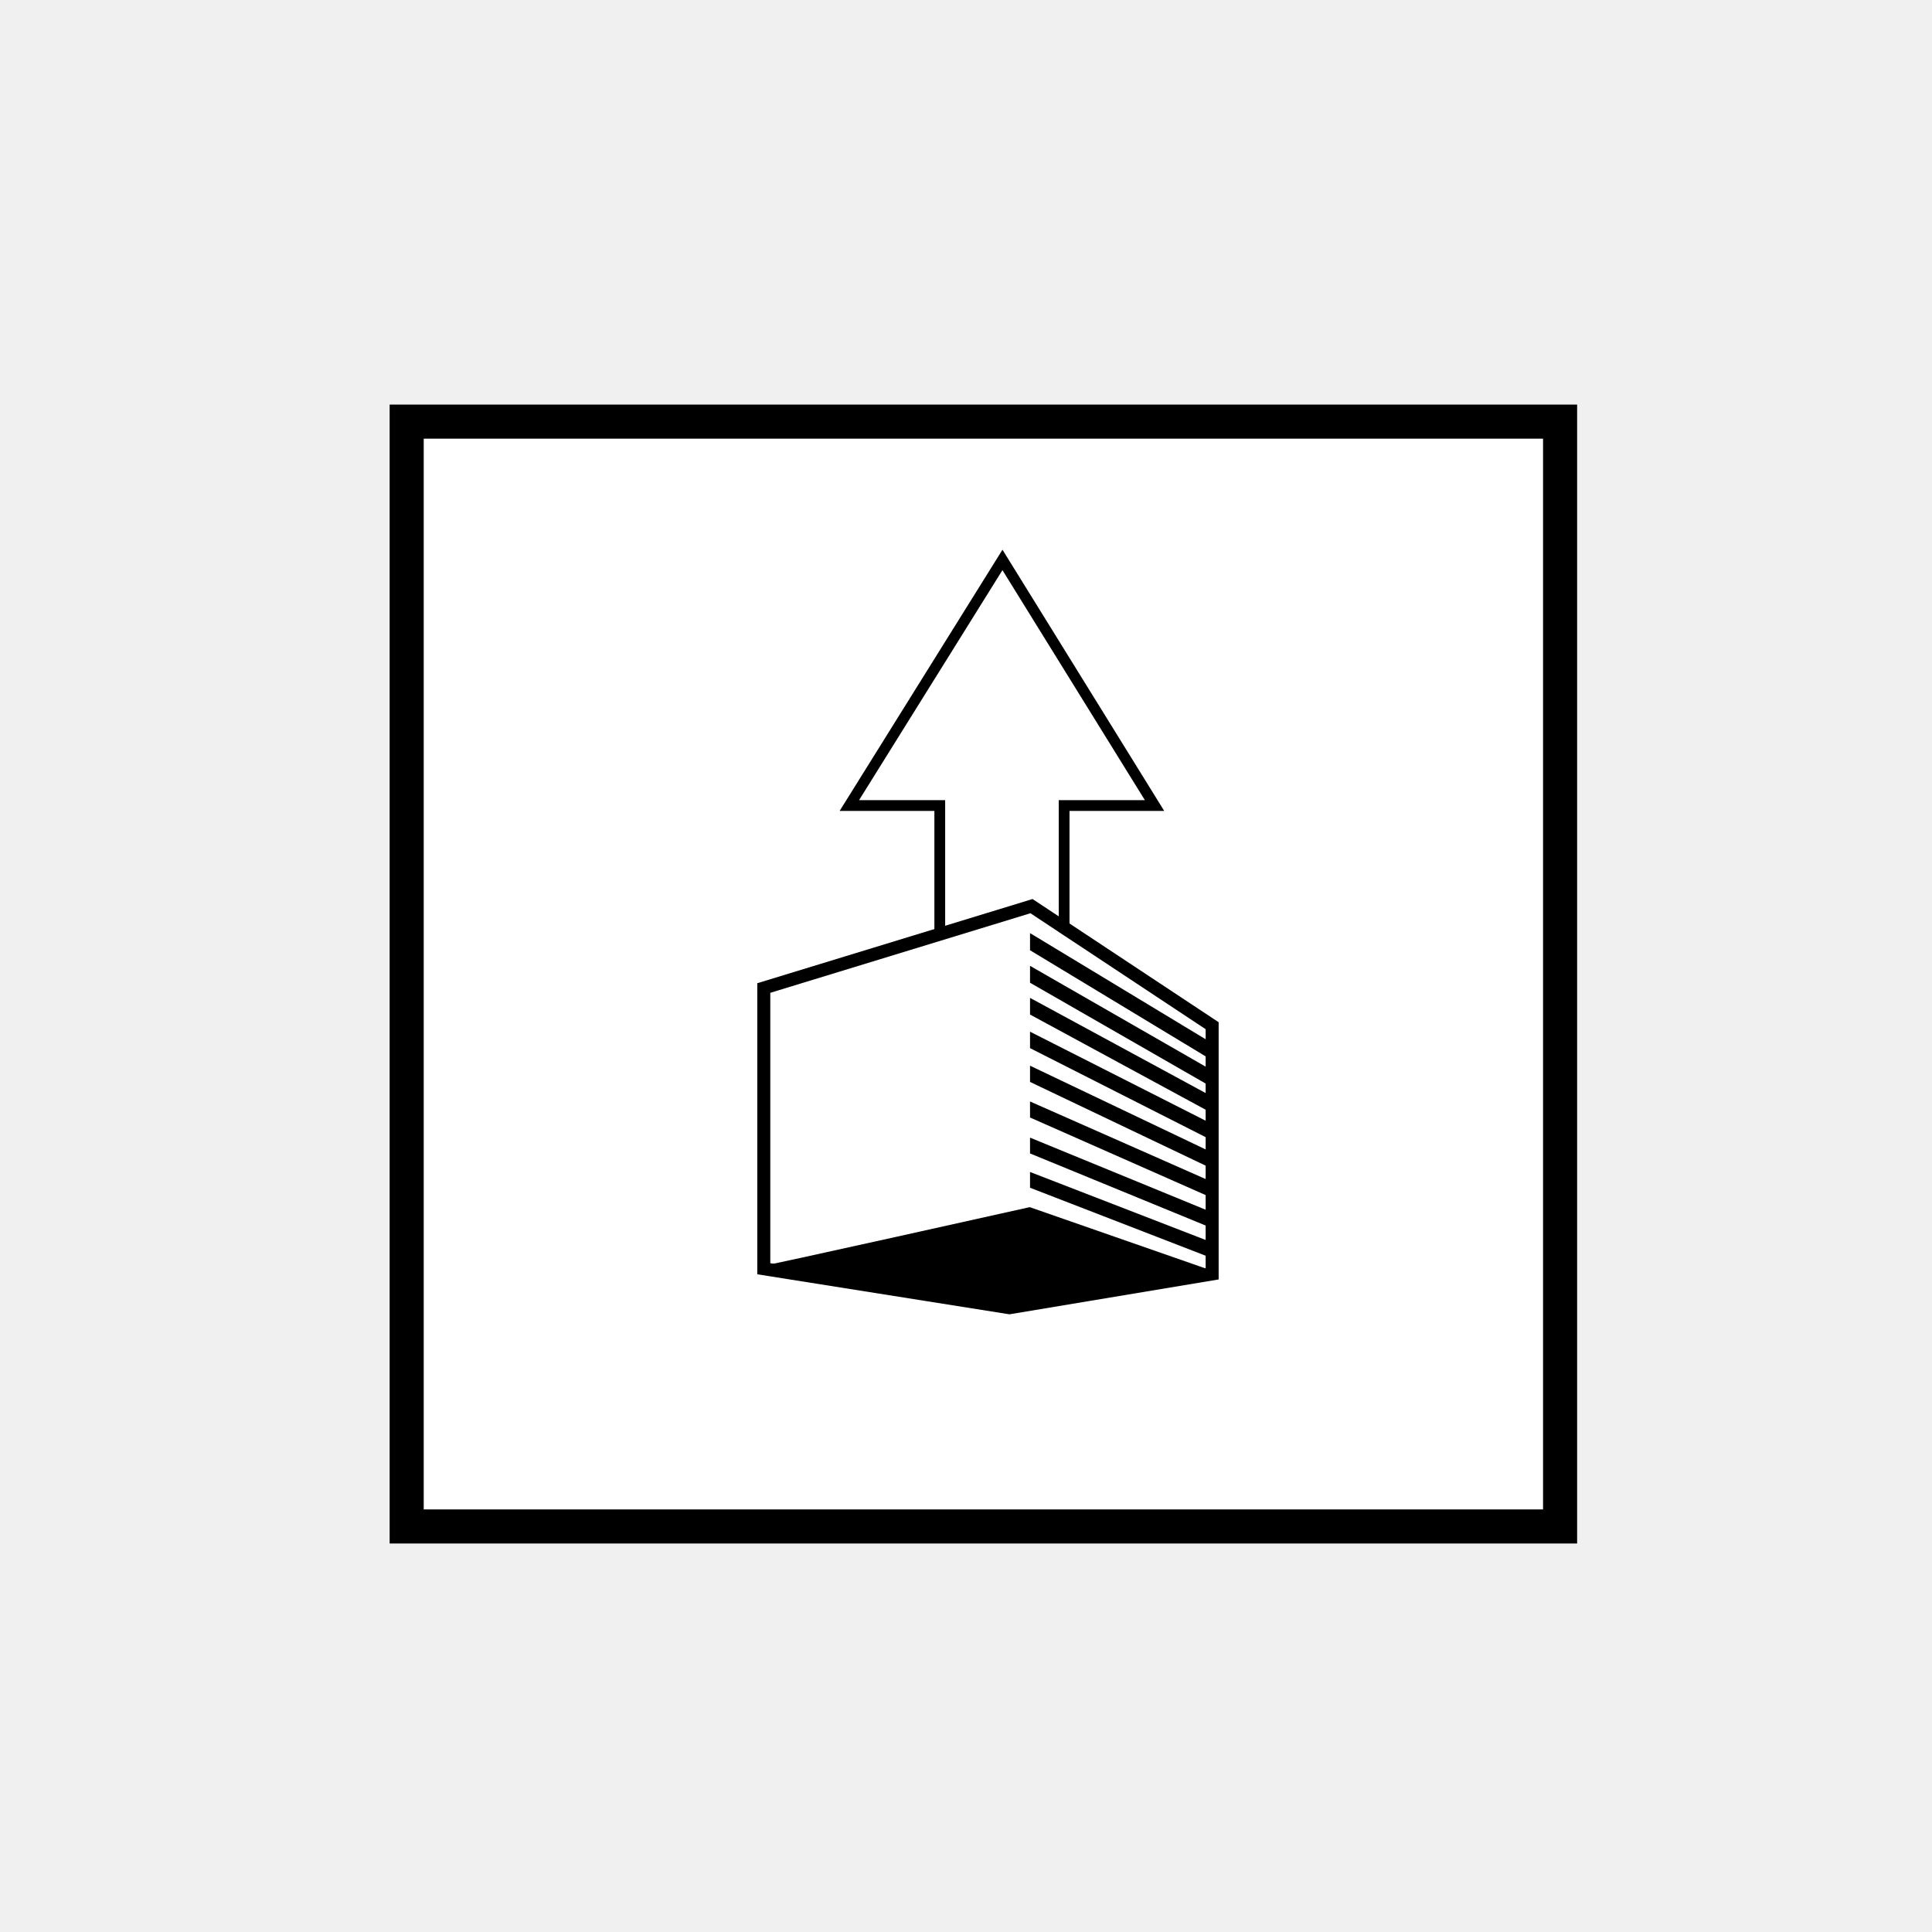
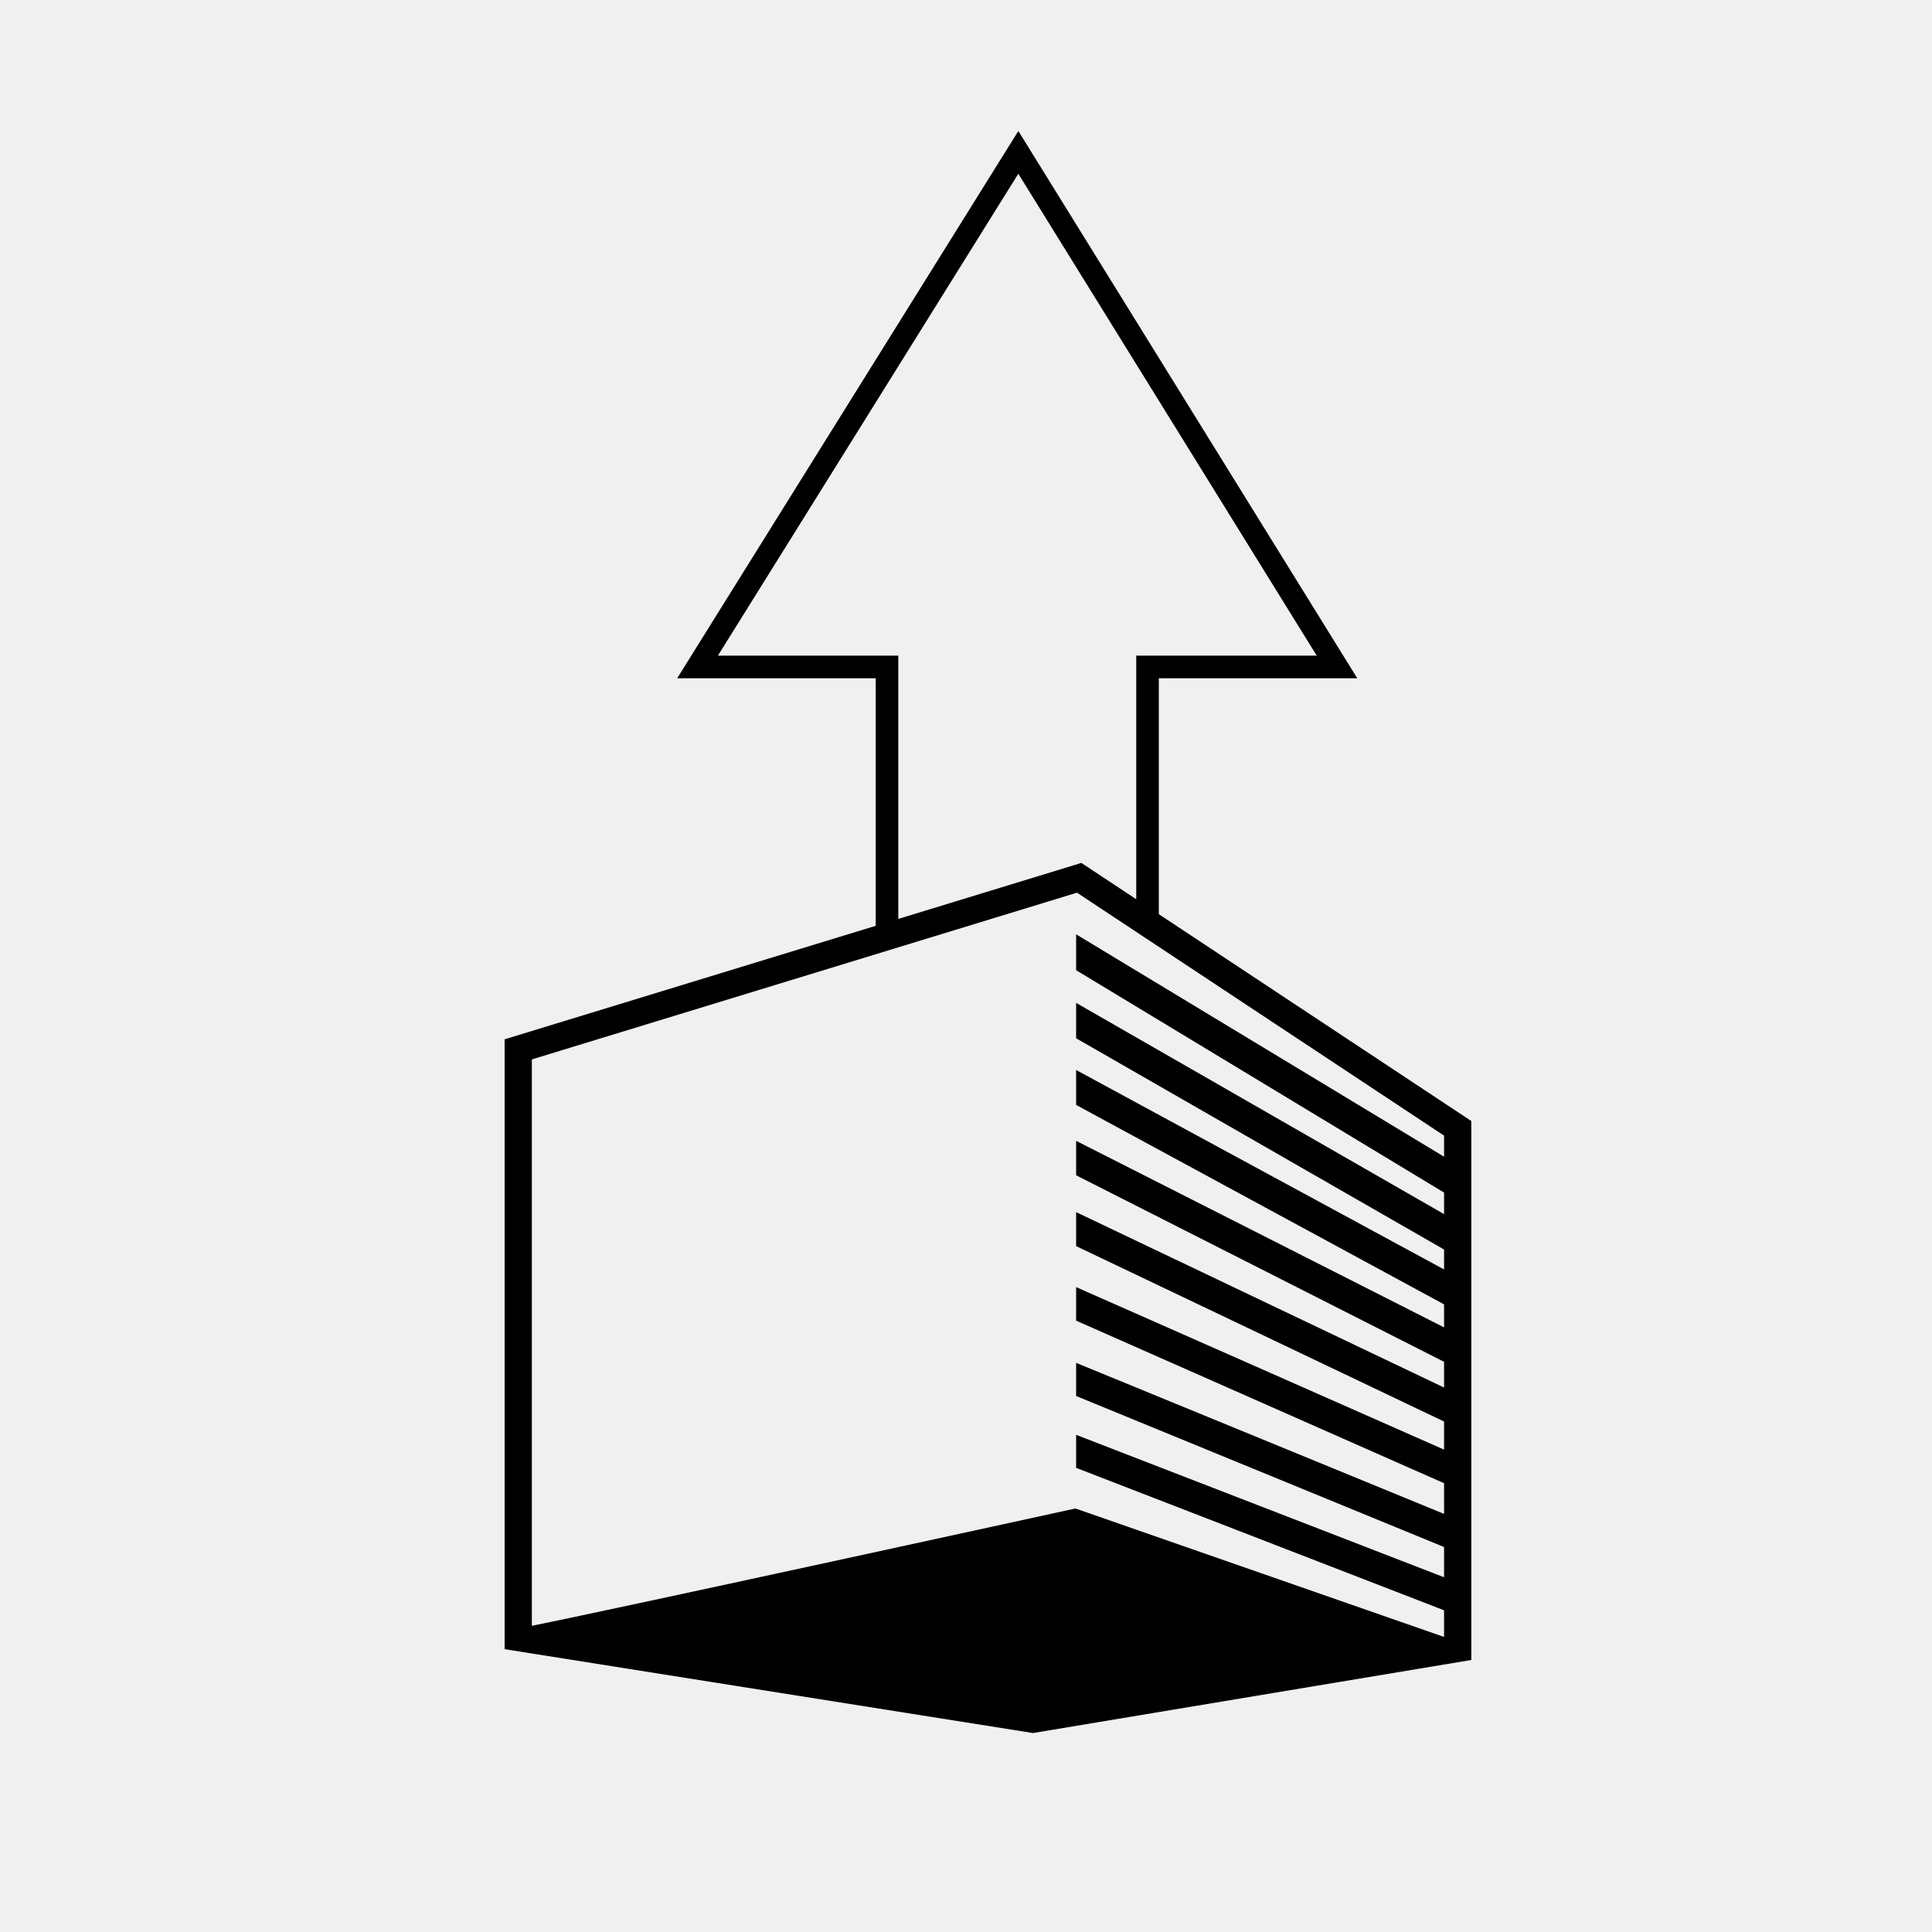
<svg xmlns="http://www.w3.org/2000/svg" width="80mm" height="80mm" viewBox="0 0 283.465 283.465" id="svg38008" version="1.1">
  <defs id="defs38010" />
  <g id="layer1" transform="translate(0,-768.8976)">
-     <rect style="opacity:1;fill:#ffffff;fill-opacity:1;fill-rule:nonzero;stroke:#000000;stroke-width:5;stroke-linecap:square;stroke-linejoin:miter;stroke-miterlimit:4;stroke-dasharray:none;stroke-dashoffset:825.364;stroke-opacity:1" id="rect11707-7" width="169.228" height="162.102" x="59.669" y="830.759" ry="0" />
-     <polygon stroke-miterlimit="10" points="-1219.2,-359.5 -1204.4,-335.6 -1213.2,-335.6 -1213.2,-318.6 -1225.3,-318.6 -1225.3,-335.6 -1234.1,-335.6 " id="polygon677-4" style="fill:none;fill-opacity:1;stroke:#000000;stroke-width:1.049;stroke-miterlimit:10;stroke-dasharray:none" transform="matrix(1.507674,0,0,1.507674,1985.238,1393.06)" />
-     <g id="g37462" transform="translate(-906.9395,837.2271)">
-       <path style="color:#000000;font-style:normal;font-variant:normal;font-weight:normal;font-stretch:normal;font-size:medium;line-height:normal;font-family:sans-serif;text-indent:0;text-align:start;text-decoration:none;text-decoration-line:none;text-decoration-style:solid;text-decoration-color:#000000;letter-spacing:normal;word-spacing:normal;text-transform:none;direction:ltr;block-progression:tb;writing-mode:lr-tb;baseline-shift:baseline;text-anchor:start;white-space:normal;clip-rule:nonzero;display:inline;overflow:visible;visibility:visible;opacity:1;isolation:auto;mix-blend-mode:normal;color-interpolation:sRGB;color-interpolation-filters:linearRGB;solid-color:#000000;solid-opacity:1;fill:#ffffff;fill-opacity:1;fill-rule:nonzero;stroke:none;stroke-width:1;stroke-linecap:butt;stroke-linejoin:miter;stroke-miterlimit:10;stroke-dasharray:none;stroke-dashoffset:0;stroke-opacity:1;color-rendering:auto;image-rendering:auto;shape-rendering:auto;text-rendering:auto;enable-background:accumulate" d="m 1058.082,65.574 25.704,17.012 0,35.1 -28.795,4.8 -35.081,-5.568 0,-39.67 z" id="polygon37215-6" />
-       <g transform="translate(140.2942,-30.22913)" id="g37435">
-         <path style="color:#000000;font-style:normal;font-variant:normal;font-weight:normal;font-stretch:normal;font-size:medium;line-height:normal;font-family:sans-serif;text-indent:0;text-align:start;text-decoration:none;text-decoration-line:none;text-decoration-style:solid;text-decoration-color:#000000;letter-spacing:normal;word-spacing:normal;text-transform:none;direction:ltr;block-progression:tb;writing-mode:lr-tb;baseline-shift:baseline;text-anchor:start;white-space:normal;clip-rule:nonzero;display:inline;overflow:visible;visibility:visible;opacity:1;isolation:auto;mix-blend-mode:normal;color-interpolation:sRGB;color-interpolation-filters:linearRGB;solid-color:#000000;solid-opacity:1;fill:#000000;fill-opacity:1;fill-rule:nonzero;stroke:none;stroke-width:1;stroke-linecap:butt;stroke-linejoin:miter;stroke-miterlimit:10;stroke-dasharray:none;stroke-dashoffset:0;stroke-opacity:1;color-rendering:auto;image-rendering:auto;shape-rendering:auto;text-rendering:auto;enable-background:accumulate" d="m 918.14,93.806 -0.432,0.134 -39.953,12.219 0,42.705 36.996,5.873 30.695,-5.117 0,-37.741 -27.305,-18.073 z m -0.305,2.086 25.704,17.012 0,35.1 -28.795,4.8 -35.081,-5.568 0,-39.67 38.172,-11.675 z" id="polygon37215" />
-         <path style="opacity:1;fill:#000000;fill-opacity:1;fill-rule:nonzero;stroke:none;stroke-width:3;stroke-linecap:butt;stroke-linejoin:miter;stroke-miterlimit:10;stroke-dasharray:none;stroke-dashoffset:825.364;stroke-opacity:1" d="m 877.856,147.773 c 0.66,0 39.871,-8.761 39.871,-8.761 l 27.31,9.518 -31.387,5.181 z" id="path37257" />
-         <path style="color:#000000;font-style:normal;font-variant:normal;font-weight:normal;font-stretch:normal;font-size:medium;line-height:normal;font-family:sans-serif;text-indent:0;text-align:start;text-decoration:none;text-decoration-line:none;text-decoration-style:solid;text-decoration-color:#000000;letter-spacing:normal;word-spacing:normal;text-transform:none;direction:ltr;block-progression:tb;writing-mode:lr-tb;baseline-shift:baseline;text-anchor:start;white-space:normal;clip-rule:nonzero;display:inline;overflow:visible;visibility:visible;opacity:1;isolation:auto;mix-blend-mode:normal;color-interpolation:sRGB;color-interpolation-filters:linearRGB;solid-color:#000000;solid-opacity:1;fill:#000000;fill-opacity:1;fill-rule:nonzero;stroke:none;stroke-width:2.15;stroke-linecap:butt;stroke-linejoin:miter;stroke-miterlimit:10;stroke-dasharray:none;stroke-dashoffset:825.364;stroke-opacity:1;color-rendering:auto;image-rendering:auto;shape-rendering:auto;text-rendering:auto;enable-background:accumulate" d="m 917.773,98.807 0,2.514 26.016,15.723 0,-2.512 z" id="path37311" />
-         <path style="color:#000000;font-style:normal;font-variant:normal;font-weight:normal;font-stretch:normal;font-size:medium;line-height:normal;font-family:sans-serif;text-indent:0;text-align:start;text-decoration:none;text-decoration-line:none;text-decoration-style:solid;text-decoration-color:#000000;letter-spacing:normal;word-spacing:normal;text-transform:none;direction:ltr;block-progression:tb;writing-mode:lr-tb;baseline-shift:baseline;text-anchor:start;white-space:normal;clip-rule:nonzero;display:inline;overflow:visible;visibility:visible;opacity:1;isolation:auto;mix-blend-mode:normal;color-interpolation:sRGB;color-interpolation-filters:linearRGB;solid-color:#000000;solid-opacity:1;fill:#000000;fill-opacity:1;fill-rule:nonzero;stroke:none;stroke-width:2.15;stroke-linecap:butt;stroke-linejoin:miter;stroke-miterlimit:10;stroke-dasharray:none;stroke-dashoffset:825.364;stroke-opacity:1;color-rendering:auto;image-rendering:auto;shape-rendering:auto;text-rendering:auto;enable-background:accumulate" d="m 917.773,133.854 0,2.312 26.887,10.409 0,-2.312 z" id="path37313" />
-         <path style="color:#000000;font-style:normal;font-variant:normal;font-weight:normal;font-stretch:normal;font-size:medium;line-height:normal;font-family:sans-serif;text-indent:0;text-align:start;text-decoration:none;text-decoration-line:none;text-decoration-style:solid;text-decoration-color:#000000;letter-spacing:normal;word-spacing:normal;text-transform:none;direction:ltr;block-progression:tb;writing-mode:lr-tb;baseline-shift:baseline;text-anchor:start;white-space:normal;clip-rule:nonzero;display:inline;overflow:visible;visibility:visible;opacity:1;isolation:auto;mix-blend-mode:normal;color-interpolation:sRGB;color-interpolation-filters:linearRGB;solid-color:#000000;solid-opacity:1;fill:#000000;fill-opacity:1;fill-rule:nonzero;stroke:none;stroke-width:2.15;stroke-linecap:butt;stroke-linejoin:miter;stroke-miterlimit:10;stroke-dasharray:none;stroke-dashoffset:825.364;stroke-opacity:1;color-rendering:auto;image-rendering:auto;shape-rendering:auto;text-rendering:auto;enable-background:accumulate" d="m 917.773,103.609 0,2.479 26.402,15.156 0,-2.479 z" id="path37319" />
-         <path style="color:#000000;font-style:normal;font-variant:normal;font-weight:normal;font-stretch:normal;font-size:medium;line-height:normal;font-family:sans-serif;text-indent:0;text-align:start;text-decoration:none;text-decoration-line:none;text-decoration-style:solid;text-decoration-color:#000000;letter-spacing:normal;word-spacing:normal;text-transform:none;direction:ltr;block-progression:tb;writing-mode:lr-tb;baseline-shift:baseline;text-anchor:start;white-space:normal;clip-rule:nonzero;display:inline;overflow:visible;visibility:visible;opacity:1;isolation:auto;mix-blend-mode:normal;color-interpolation:sRGB;color-interpolation-filters:linearRGB;solid-color:#000000;solid-opacity:1;fill:#000000;fill-opacity:1;fill-rule:nonzero;stroke:none;stroke-width:2.15;stroke-linecap:butt;stroke-linejoin:miter;stroke-miterlimit:10;stroke-dasharray:none;stroke-dashoffset:825.364;stroke-opacity:1;color-rendering:auto;image-rendering:auto;shape-rendering:auto;text-rendering:auto;enable-background:accumulate" d="m 917.773,108.309 0,2.445 26.596,14.416 0,-2.445 z" id="path37321" />
-         <path style="color:#000000;font-style:normal;font-variant:normal;font-weight:normal;font-stretch:normal;font-size:medium;line-height:normal;font-family:sans-serif;text-indent:0;text-align:start;text-decoration:none;text-decoration-line:none;text-decoration-style:solid;text-decoration-color:#000000;letter-spacing:normal;word-spacing:normal;text-transform:none;direction:ltr;block-progression:tb;writing-mode:lr-tb;baseline-shift:baseline;text-anchor:start;white-space:normal;clip-rule:nonzero;display:inline;overflow:visible;visibility:visible;opacity:1;isolation:auto;mix-blend-mode:normal;color-interpolation:sRGB;color-interpolation-filters:linearRGB;solid-color:#000000;solid-opacity:1;fill:#000000;fill-opacity:1;fill-rule:nonzero;stroke:none;stroke-width:2.15;stroke-linecap:butt;stroke-linejoin:miter;stroke-miterlimit:10;stroke-dasharray:none;stroke-dashoffset:825.364;stroke-opacity:1;color-rendering:auto;image-rendering:auto;shape-rendering:auto;text-rendering:auto;enable-background:accumulate" d="m 917.773,113.27 0,2.412 26.5,13.434 0,-2.412 z" id="path37323" />
-         <path style="color:#000000;font-style:normal;font-variant:normal;font-weight:normal;font-stretch:normal;font-size:medium;line-height:normal;font-family:sans-serif;text-indent:0;text-align:start;text-decoration:none;text-decoration-line:none;text-decoration-style:solid;text-decoration-color:#000000;letter-spacing:normal;word-spacing:normal;text-transform:none;direction:ltr;block-progression:tb;writing-mode:lr-tb;baseline-shift:baseline;text-anchor:start;white-space:normal;clip-rule:nonzero;display:inline;overflow:visible;visibility:visible;opacity:1;isolation:auto;mix-blend-mode:normal;color-interpolation:sRGB;color-interpolation-filters:linearRGB;solid-color:#000000;solid-opacity:1;fill:#000000;fill-opacity:1;fill-rule:nonzero;stroke:none;stroke-width:2.15;stroke-linecap:butt;stroke-linejoin:miter;stroke-miterlimit:10;stroke-dasharray:none;stroke-dashoffset:825.364;stroke-opacity:1;color-rendering:auto;image-rendering:auto;shape-rendering:auto;text-rendering:auto;enable-background:accumulate" d="m 917.773,118.26 0,2.381 26.693,12.727 0,-2.381 z" id="path37325" />
-         <path style="color:#000000;font-style:normal;font-variant:normal;font-weight:normal;font-stretch:normal;font-size:medium;line-height:normal;font-family:sans-serif;text-indent:0;text-align:start;text-decoration:none;text-decoration-line:none;text-decoration-style:solid;text-decoration-color:#000000;letter-spacing:normal;word-spacing:normal;text-transform:none;direction:ltr;block-progression:tb;writing-mode:lr-tb;baseline-shift:baseline;text-anchor:start;white-space:normal;clip-rule:nonzero;display:inline;overflow:visible;visibility:visible;opacity:1;isolation:auto;mix-blend-mode:normal;color-interpolation:sRGB;color-interpolation-filters:linearRGB;solid-color:#000000;solid-opacity:1;fill:#000000;fill-opacity:1;fill-rule:nonzero;stroke:none;stroke-width:2.15;stroke-linecap:butt;stroke-linejoin:miter;stroke-miterlimit:10;stroke-dasharray:none;stroke-dashoffset:825.364;stroke-opacity:1;color-rendering:auto;image-rendering:auto;shape-rendering:auto;text-rendering:auto;enable-background:accumulate" d="m 917.773,123.51 0,2.35 26.596,11.75 0,-2.352 z" id="path37327" />
-         <path style="color:#000000;font-style:normal;font-variant:normal;font-weight:normal;font-stretch:normal;font-size:medium;line-height:normal;font-family:sans-serif;text-indent:0;text-align:start;text-decoration:none;text-decoration-line:none;text-decoration-style:solid;text-decoration-color:#000000;letter-spacing:normal;word-spacing:normal;text-transform:none;direction:ltr;block-progression:tb;writing-mode:lr-tb;baseline-shift:baseline;text-anchor:start;white-space:normal;clip-rule:nonzero;display:inline;overflow:visible;visibility:visible;opacity:1;isolation:auto;mix-blend-mode:normal;color-interpolation:sRGB;color-interpolation-filters:linearRGB;solid-color:#000000;solid-opacity:1;fill:#000000;fill-opacity:1;fill-rule:nonzero;stroke:none;stroke-width:2.15;stroke-linecap:butt;stroke-linejoin:miter;stroke-miterlimit:10;stroke-dasharray:none;stroke-dashoffset:825.364;stroke-opacity:1;color-rendering:auto;image-rendering:auto;shape-rendering:auto;text-rendering:auto;enable-background:accumulate" d="m 917.773,128.815 0,2.32 26.791,10.997 0,-2.32 z" id="path37329" />
-       </g>
+     <path style="color:#000000;font-style:normal;font-variant:normal;font-weight:normal;font-stretch:normal;font-size:medium;line-height:normal;font-family:sans-serif;text-indent:0;text-align:start;text-decoration:none;text-decoration-line:none;text-decoration-style:solid;text-decoration-color:#000000;letter-spacing:normal;word-spacing:normal;text-transform:none;direction:ltr;block-progression:tb;writing-mode:lr-tb;baseline-shift:baseline;text-anchor:start;white-space:normal;clip-rule:nonzero;display:inline;overflow:visible;visibility:visible;opacity:1;isolation:auto;mix-blend-mode:normal;color-interpolation:sRGB;color-interpolation-filters:linearRGB;solid-color:#000000;solid-opacity:1;fill:#000000;fill-opacity:1;fill-rule:nonzero;stroke:none;stroke-width:1.049;stroke-linecap:butt;stroke-linejoin:miter;stroke-miterlimit:10;stroke-dasharray:none;stroke-dashoffset:0;stroke-opacity:1;color-rendering:auto;image-rendering:auto;shape-rendering:auto;text-rendering:auto;enable-background:accumulate" d="M 149.414 19.217 L 99.357 99.514 L 128.486 99.514 L 128.486 135.836 L 74.039 152.488 L 74.039 241.969 L 151.557 254.273 L 215.871 243.553 L 215.871 164.475 L 170.021 134.127 L 170.021 99.514 L 199.139 99.514 L 197.57 96.984 L 149.414 19.217 z M 149.408 25.492 L 193.191 96.199 L 166.709 96.199 L 166.709 131.936 L 158.656 126.605 L 157.752 126.887 L 131.799 134.824 L 131.799 96.199 L 105.33 96.199 L 149.408 25.492 z M 158.018 130.975 L 211.875 166.621 L 211.875 169.713 L 157.891 137.084 L 157.891 142.35 L 211.875 174.977 L 211.875 178.137 L 157.891 147.146 L 157.891 152.34 L 211.875 183.33 L 211.875 186.256 L 157.891 156.992 L 157.891 162.117 L 211.875 191.379 L 211.875 194.754 L 157.891 167.387 L 157.891 172.441 L 211.875 199.809 L 211.875 203.582 L 157.891 177.844 L 157.891 182.832 L 211.875 208.57 L 211.875 212.691 L 157.891 188.846 L 157.891 193.768 L 211.875 217.619 L 211.875 222.121 L 157.891 199.961 L 157.891 204.822 L 211.875 226.982 L 211.875 231.418 L 157.891 210.52 L 157.891 215.365 L 211.875 236.264 L 211.875 240.166 L 211.857 240.168 L 157.791 221.326 C 157.791 221.326 90.68 236.004 78.033 238.539 L 78.033 155.438 L 158.018 130.975 z " transform="translate(0,768.8976)" id="polygon677-4" />
+     <g id="g37462" transform="matrix(2.095306,0,0,2.095306,-2059.086,762.29)">
+       <g transform="translate(140.2942,-30.22913)" id="g37435" />
    </g>
  </g>
</svg>
